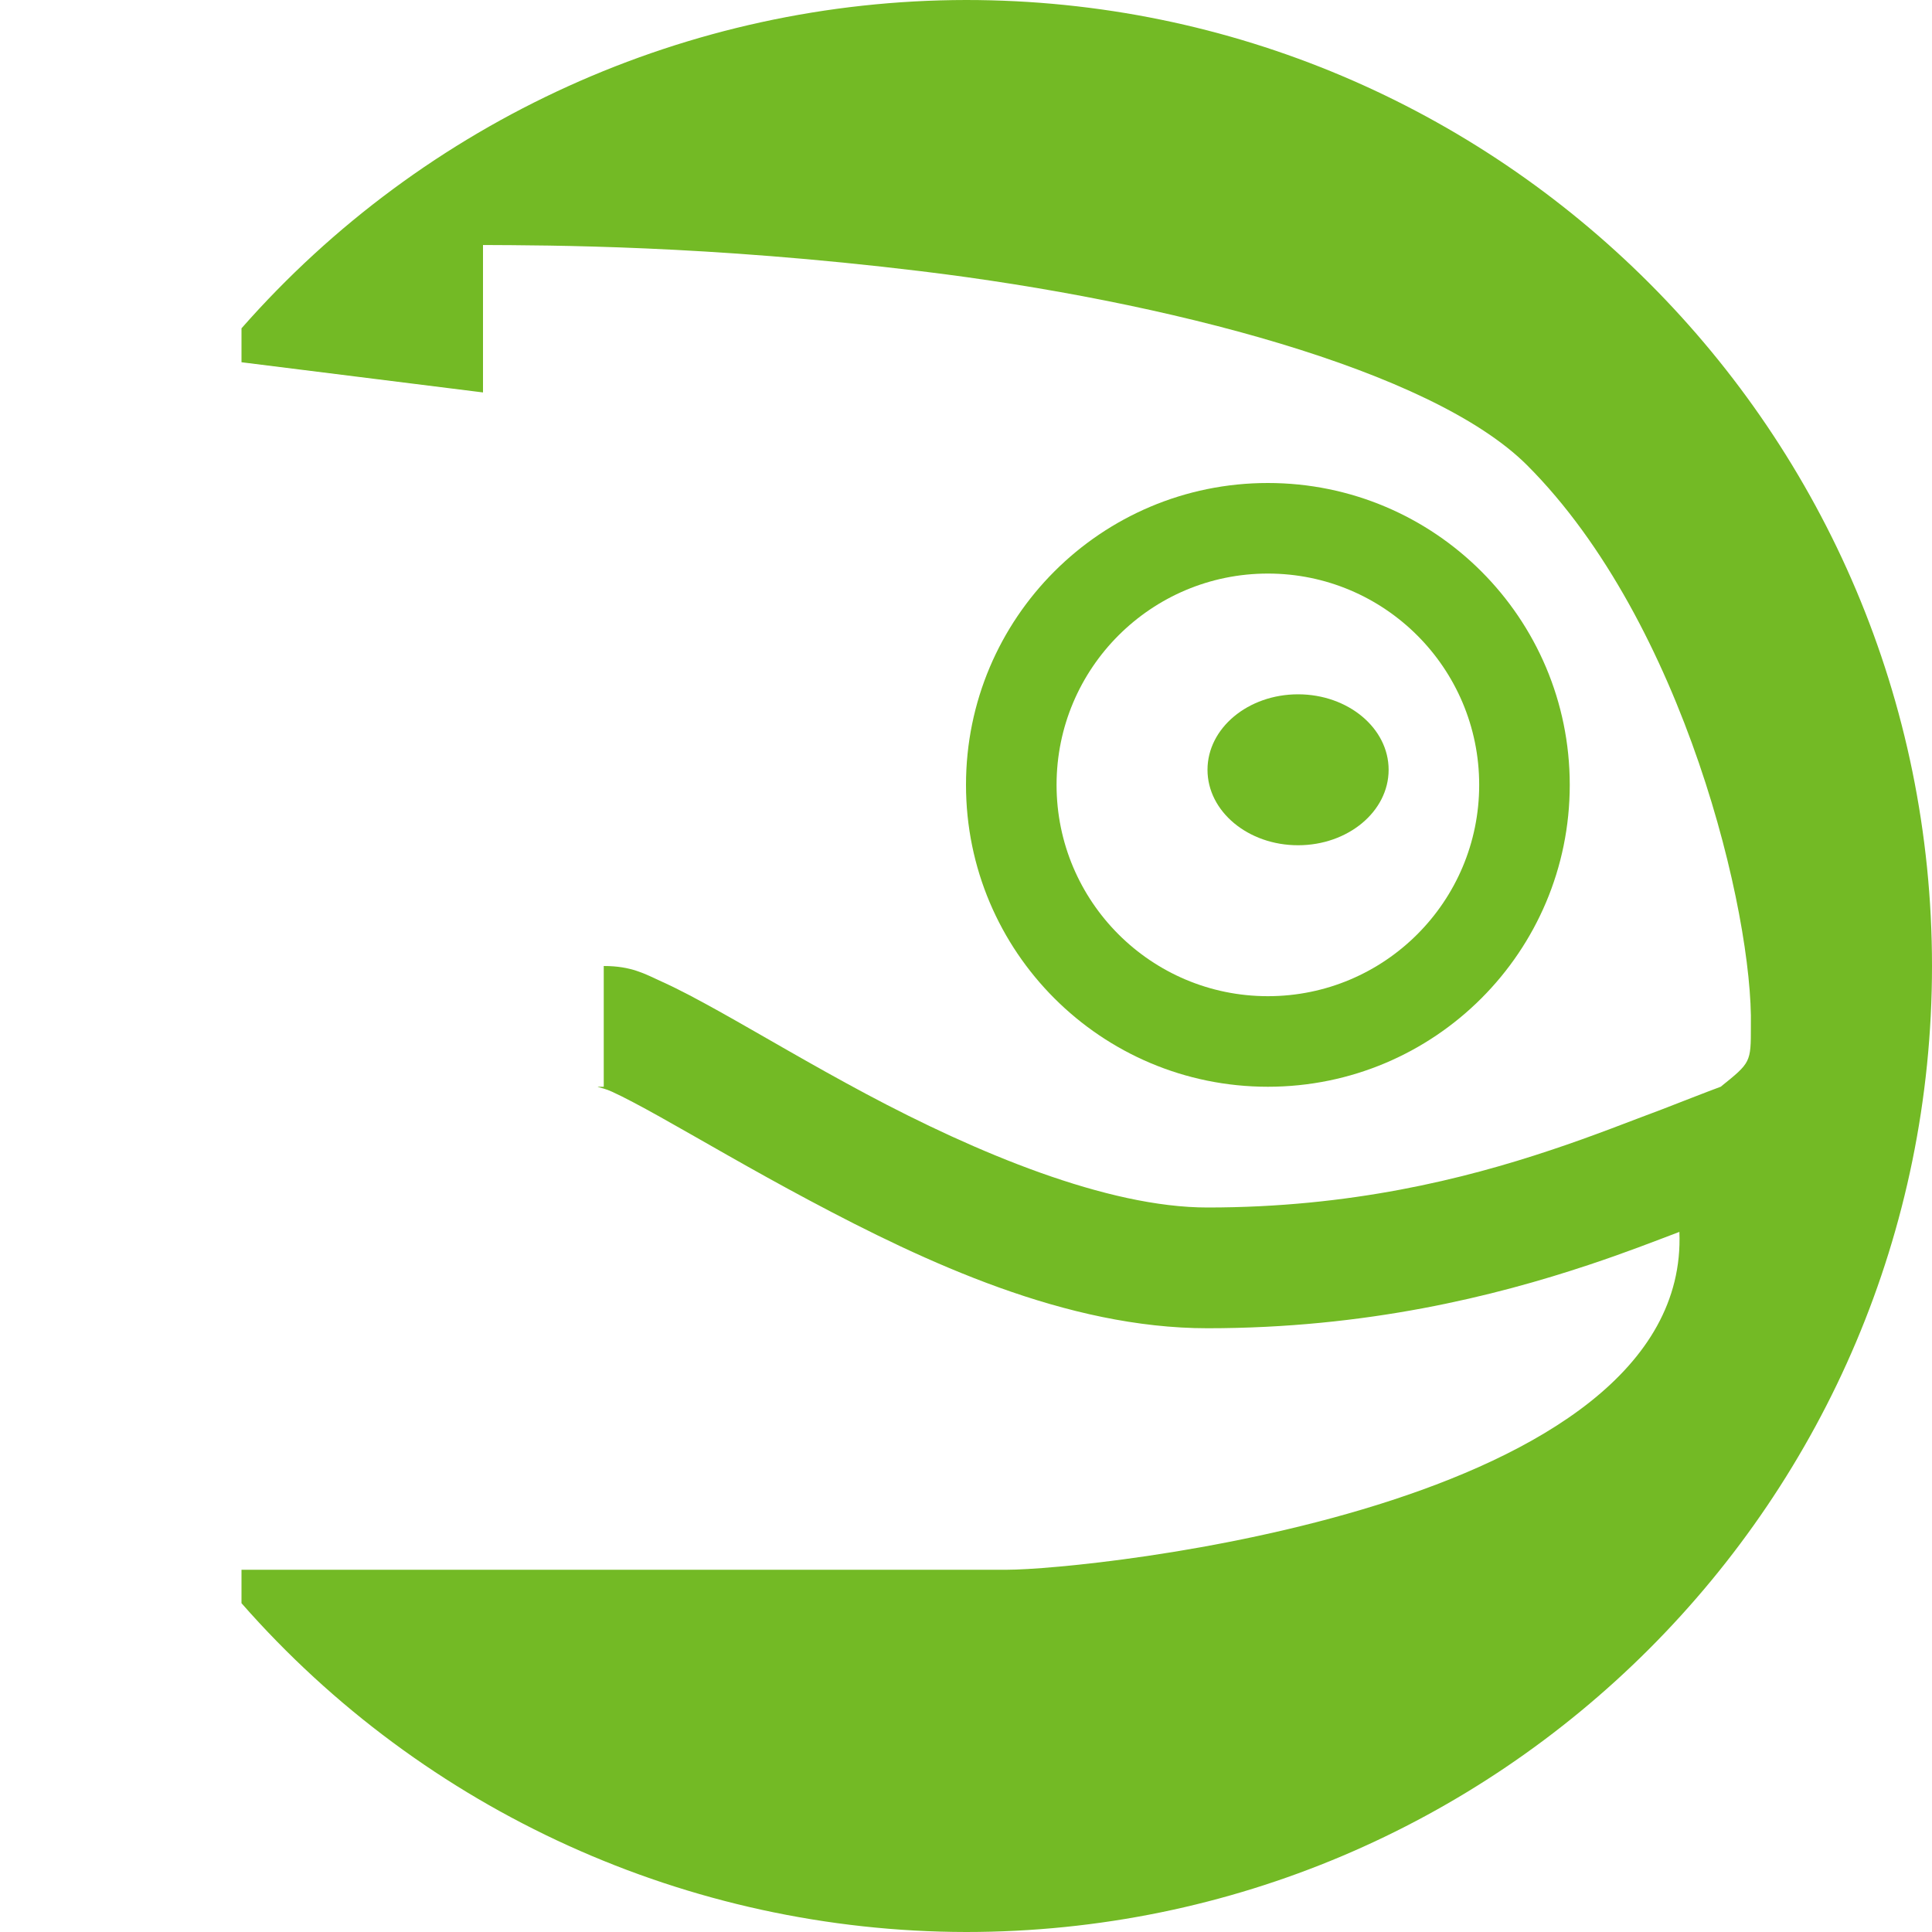
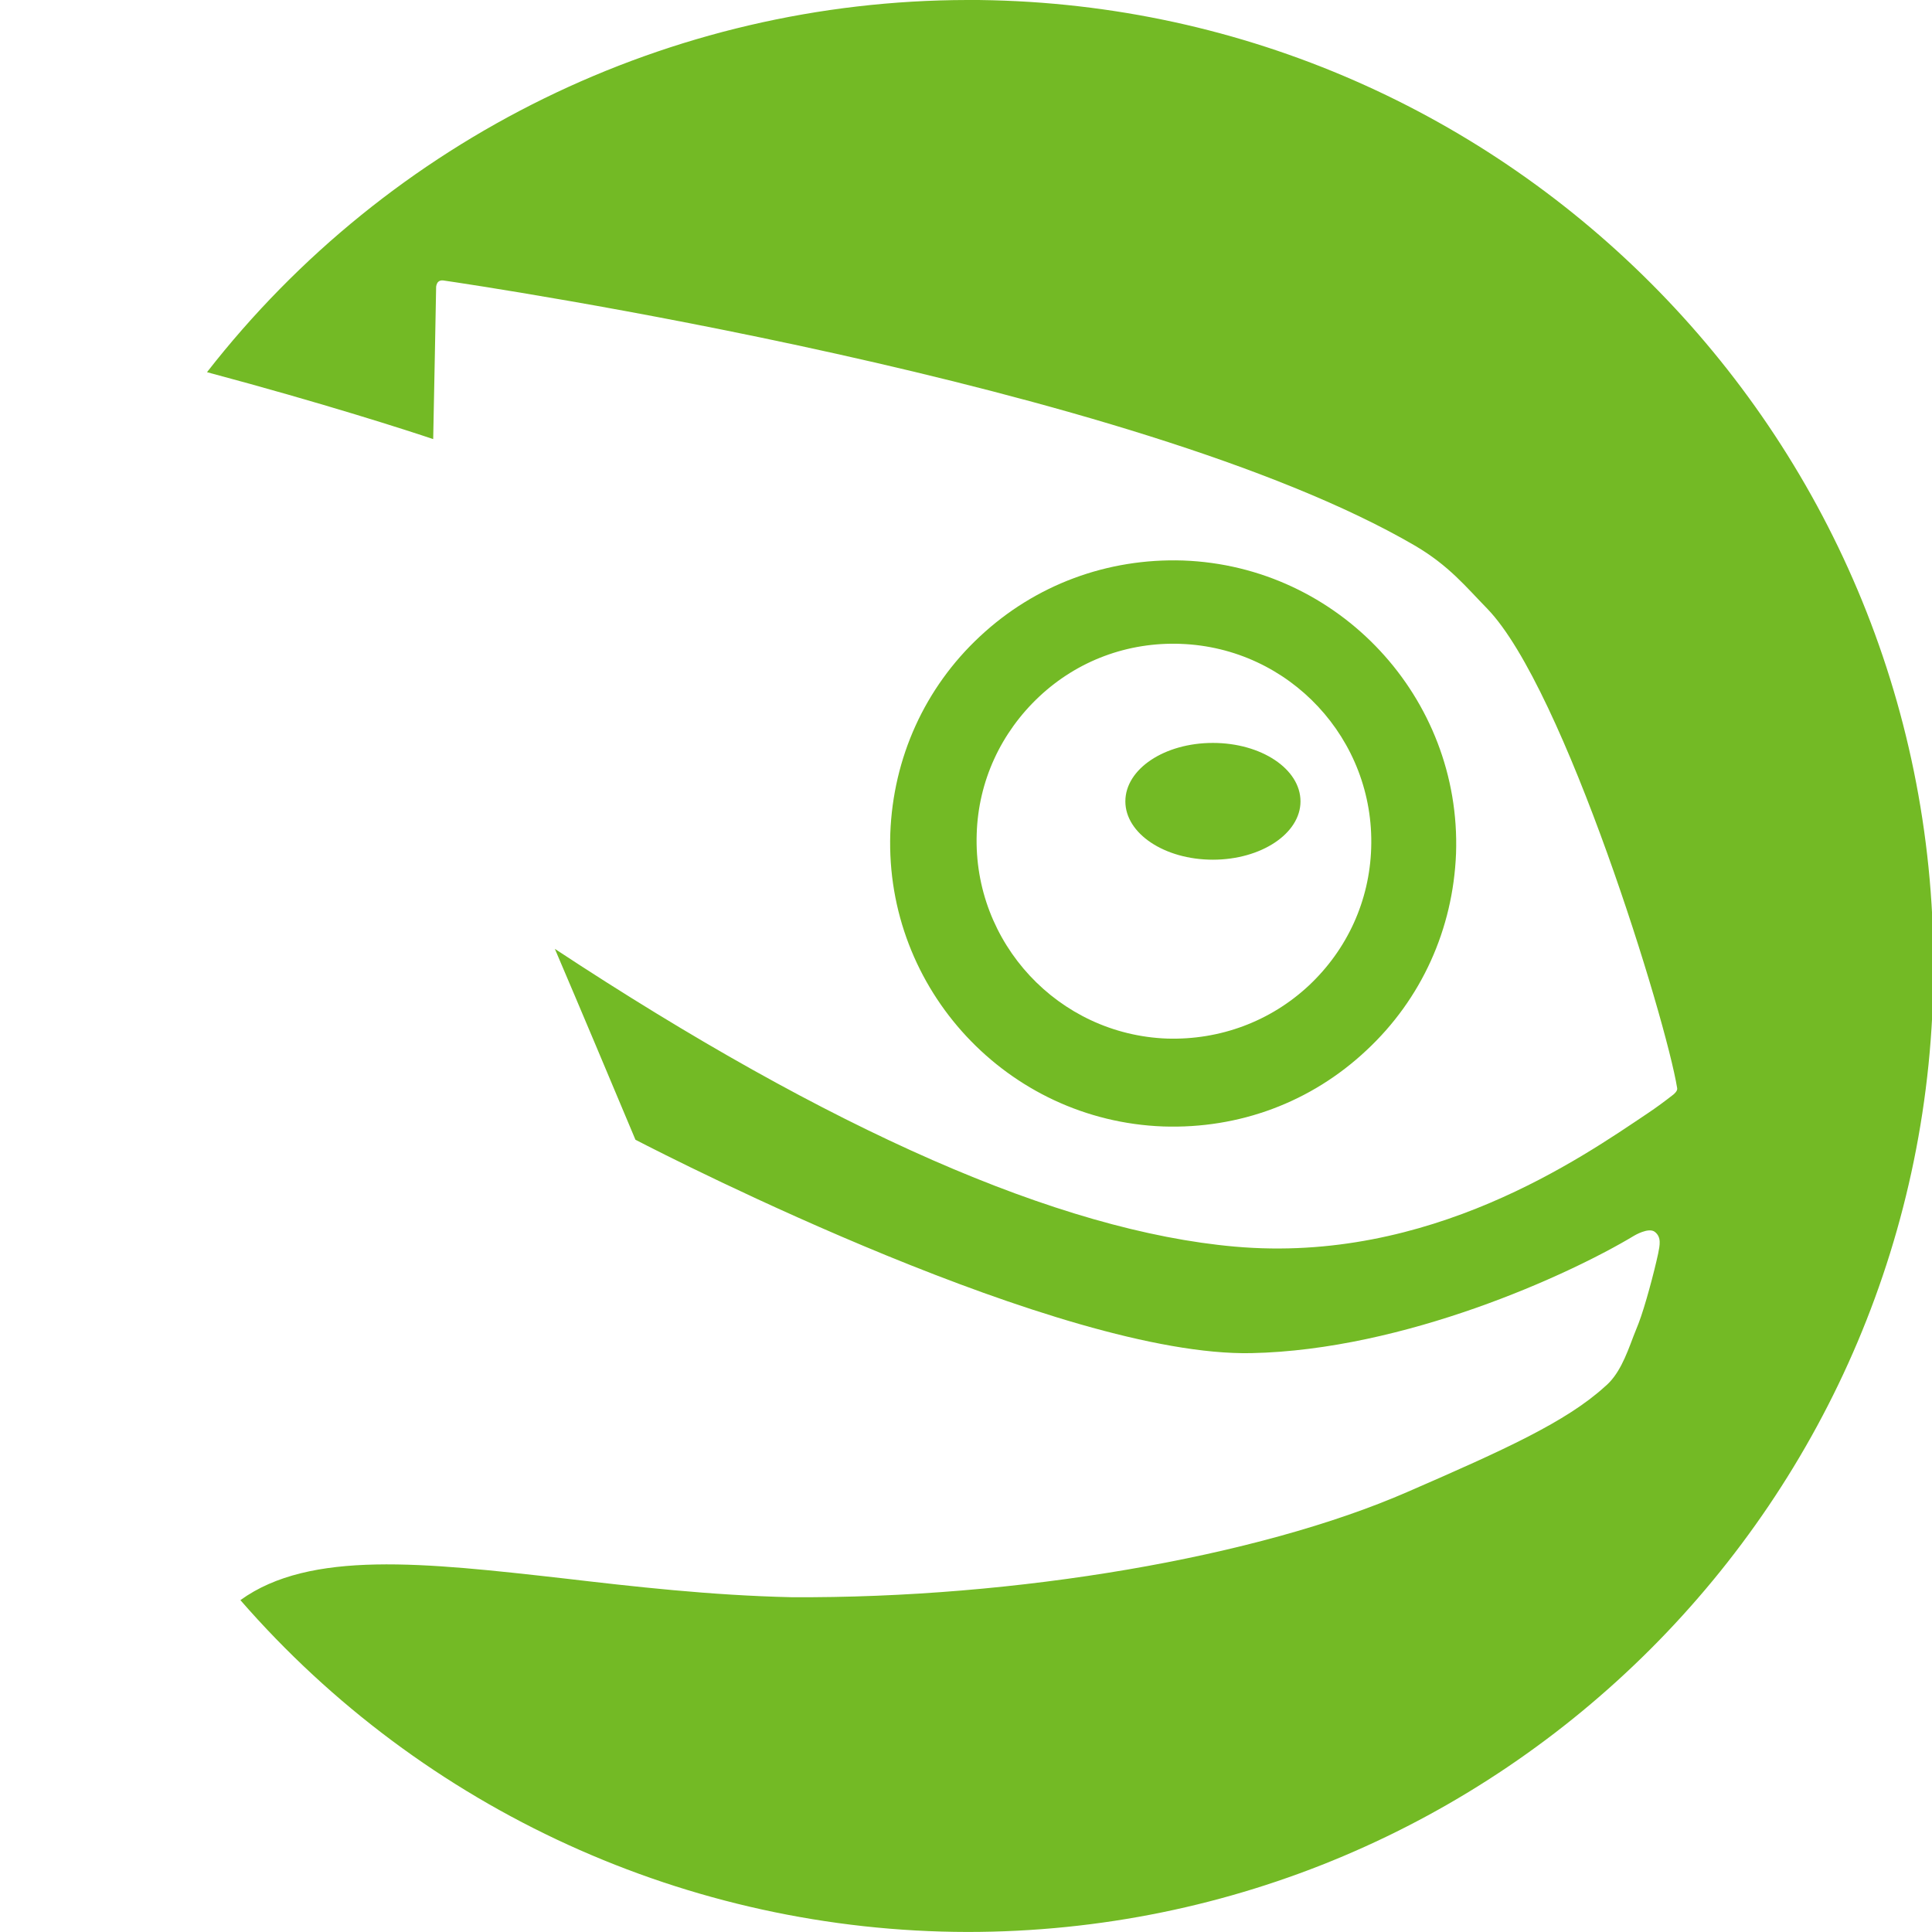
- <svg xmlns="http://www.w3.org/2000/svg" height="16" viewBox="0 0 16 16" width="16" version="1.1" id="svg8">
-   <defs id="defs12" />
-   <path style="fill:#73ba25;fill-rule:evenodd" d="M 8,0 C 5.702,0.003 3.517,0.993 2,2.719 V 3 L 4,3.25 4,2.029 c 0.542,0.003 1.846,9.118e-4 3.627,0.217 2.027,0.246 4.226,0.814 5.02,1.607 C 13.95,5.157 14.52,7.576 14.5,8.5 c 0,0.299 2e-6,0.299 -0.25,0.5 C 14.169,9.029 13.853,9.153 13.762,9.188 13.503,9.284 13.201,9.406 12.842,9.525 12.123,9.765 11.183,10 10,10 9.167,10 8.085,9.546 7.172,9.059 6.715,8.815 6.301,8.568 5.955,8.375 5.782,8.279 5.628,8.196 5.484,8.131 5.34,8.065 5.229,8 5,8 V 9 C 4.896,9 4.972,8.997 5.068,9.041 5.165,9.085 5.304,9.159 5.467,9.25 5.793,9.432 6.222,9.685 6.703,9.941 7.665,10.454 8.833,11 10,11 c 1.317,0 2.377,-0.265 3.158,-0.525 0.307,-0.102 0.533,-0.191 0.75,-0.273 C 14,12.5 9,13 8.34,13 H 2 v 0.277 C 3.516,15.005 5.702,15.996 8,16 12.418,16 16,12.418 16,8 16,3.582 12.418,0 8,0 Z" id="path823" />
-   <path style="fill:#73ba25;fill-rule:evenodd" d="M 10.5 4 C 9.119 4 8 5.119 8 6.5 C 8 7.881 9.119 9 10.5 9 C 11.881 9 13 7.881 13 6.5 C 13 5.119 11.881 4 10.5 4 z M 10.5 4.75 A 1.75 1.75 0 0 1 12.25 6.5 A 1.75 1.75 0 0 1 10.5 8.25 A 1.75 1.75 0 0 1 8.75 6.5 A 1.75 1.75 0 0 1 10.5 4.75 z " id="path821" />
-   <path style="fill:#73ba25;fill-rule:evenodd" d="M 10.75,5.75 C 10.336,5.75 10,6.03 10,6.375 10,6.72 10.336,7 10.75,7 11.164,7 11.5,6.72 11.5,6.375 11.5,6.03 11.164,5.75 10.75,5.75 Z" id="path998" />
-   <circle style="opacity:1;stroke-width:29.633" id="circle2" r="0" cy="-90.517" cx="61.838" />
+ <svg xmlns="http://www.w3.org/2000/svg" id="svg8" version="1.1" viewBox="0 0 224 224" height="224" width="224">
+   <defs id="defs2" />
+   <g transform="matrix(7,0,0,6.999974,0.1719999,-7633.608)" id="layer1" style="fill:#73ba25;fill-opacity:1">
+     <g style="fill:#73ba25;fill-opacity:1" transform="matrix(0.2645833,0,0,0.2645833,-10.59062,-38.47304)" id="g838">
+       <circle r="0" cy="3582.83" cx="507.464" id="path872" style="opacity:0.3;fill:#73ba25;fill-opacity:1;stroke:none;stroke-width:1.906;stroke-miterlimit:4;stroke-dasharray:none;stroke-opacity:1" />
+       <path id="path819" d="m 100.5,4267.059 a 60.472,60.472 0 0 0 -47.607,23.299 c 7.376,1.971 12.597,3.664 14.16,4.189 0.025,-0.959 0.184,-9.539 0.184,-9.539 0,0 0.02,-0.196 0.125,-0.299 0.135,-0.132 0.33,-0.092 0.33,-0.092 1.94,0.281 43.348,6.419 60.802,16.59 2.155,1.261 3.219,2.602 4.549,3.961 4.825,4.99 11.2,25.739 11.885,30.018 0.027,0.168 -0.181,0.351 -0.27,0.42 h -0.002 c -0.496,0.387 -1.036,0.789 -1.576,1.148 -4.13,2.771 -13.644,9.431 -25.851,8.344 -10.965,-0.97 -25.29,-7.26 -42.56,-18.639 1.698,3.976 3.371,7.963 5.045,11.949 2.501,1.299 26.641,13.6 38.554,13.359 9.596,-0.2 19.859,-4.88 23.965,-7.352 0,0 0.902,-0.544 1.295,-0.24 0.429,0.332 0.311,0.84 0.209,1.359 -0.253,1.179 -0.828,3.329 -1.219,4.35 l -0.33,0.832 c -0.47,1.259 -0.921,2.43 -1.791,3.15 -2.419,2.199 -6.279,3.949 -12.328,6.578 -9.35,4.09 -24.519,6.691 -38.603,6.602 -5.044,-0.112 -9.918,-0.672 -14.197,-1.172 -8.782,-0.992 -15.928,-1.796 -20.285,1.355 a 60.472,60.472 0 0 0 45.517,20.773 60.472,60.472 0 0 0 60.472,-60.473 60.472,60.472 0 0 0 -60.472,-60.473 z m 13.488,35.088 c -4.733,-0.151 -9.247,1.519 -12.707,4.75 -3.459,3.22 -5.438,7.61 -5.613,12.34 -0.327,9.758 7.334,17.98 17.084,18.34 4.755,0.16 9.258,-1.512 12.719,-4.762 3.45,-3.21 5.429,-7.6 5.613,-12.33 0.335,-9.749 -7.335,-17.989 -17.096,-18.338 z m -0.148,5.219 c 6.821,0.242 12.161,5.972 11.932,12.791 -0.105,3.288 -1.493,6.337 -3.902,8.598 -2.413,2.25 -5.567,3.42 -8.877,3.32 -6.805,-0.251 -12.146,-5.988 -11.916,-12.809 0.1,-3.301 1.515,-6.349 3.914,-8.6 2.399,-2.25 5.538,-3.42 8.85,-3.301 z m 2.021,6.201 c -3.031,0 -5.478,1.631 -5.478,3.66 0,2.01 2.448,3.65 5.478,3.65 3.029,0 5.486,-1.641 5.486,-3.65 0,-2.029 -2.456,-3.66 -5.486,-3.66 z" style="opacity:1;fill:#73ba25;fill-opacity:1;stroke:none;stroke-width:1.906;stroke-miterlimit:4;stroke-dasharray:none;stroke-opacity:1" />
+     </g>
+   </g>
</svg>
